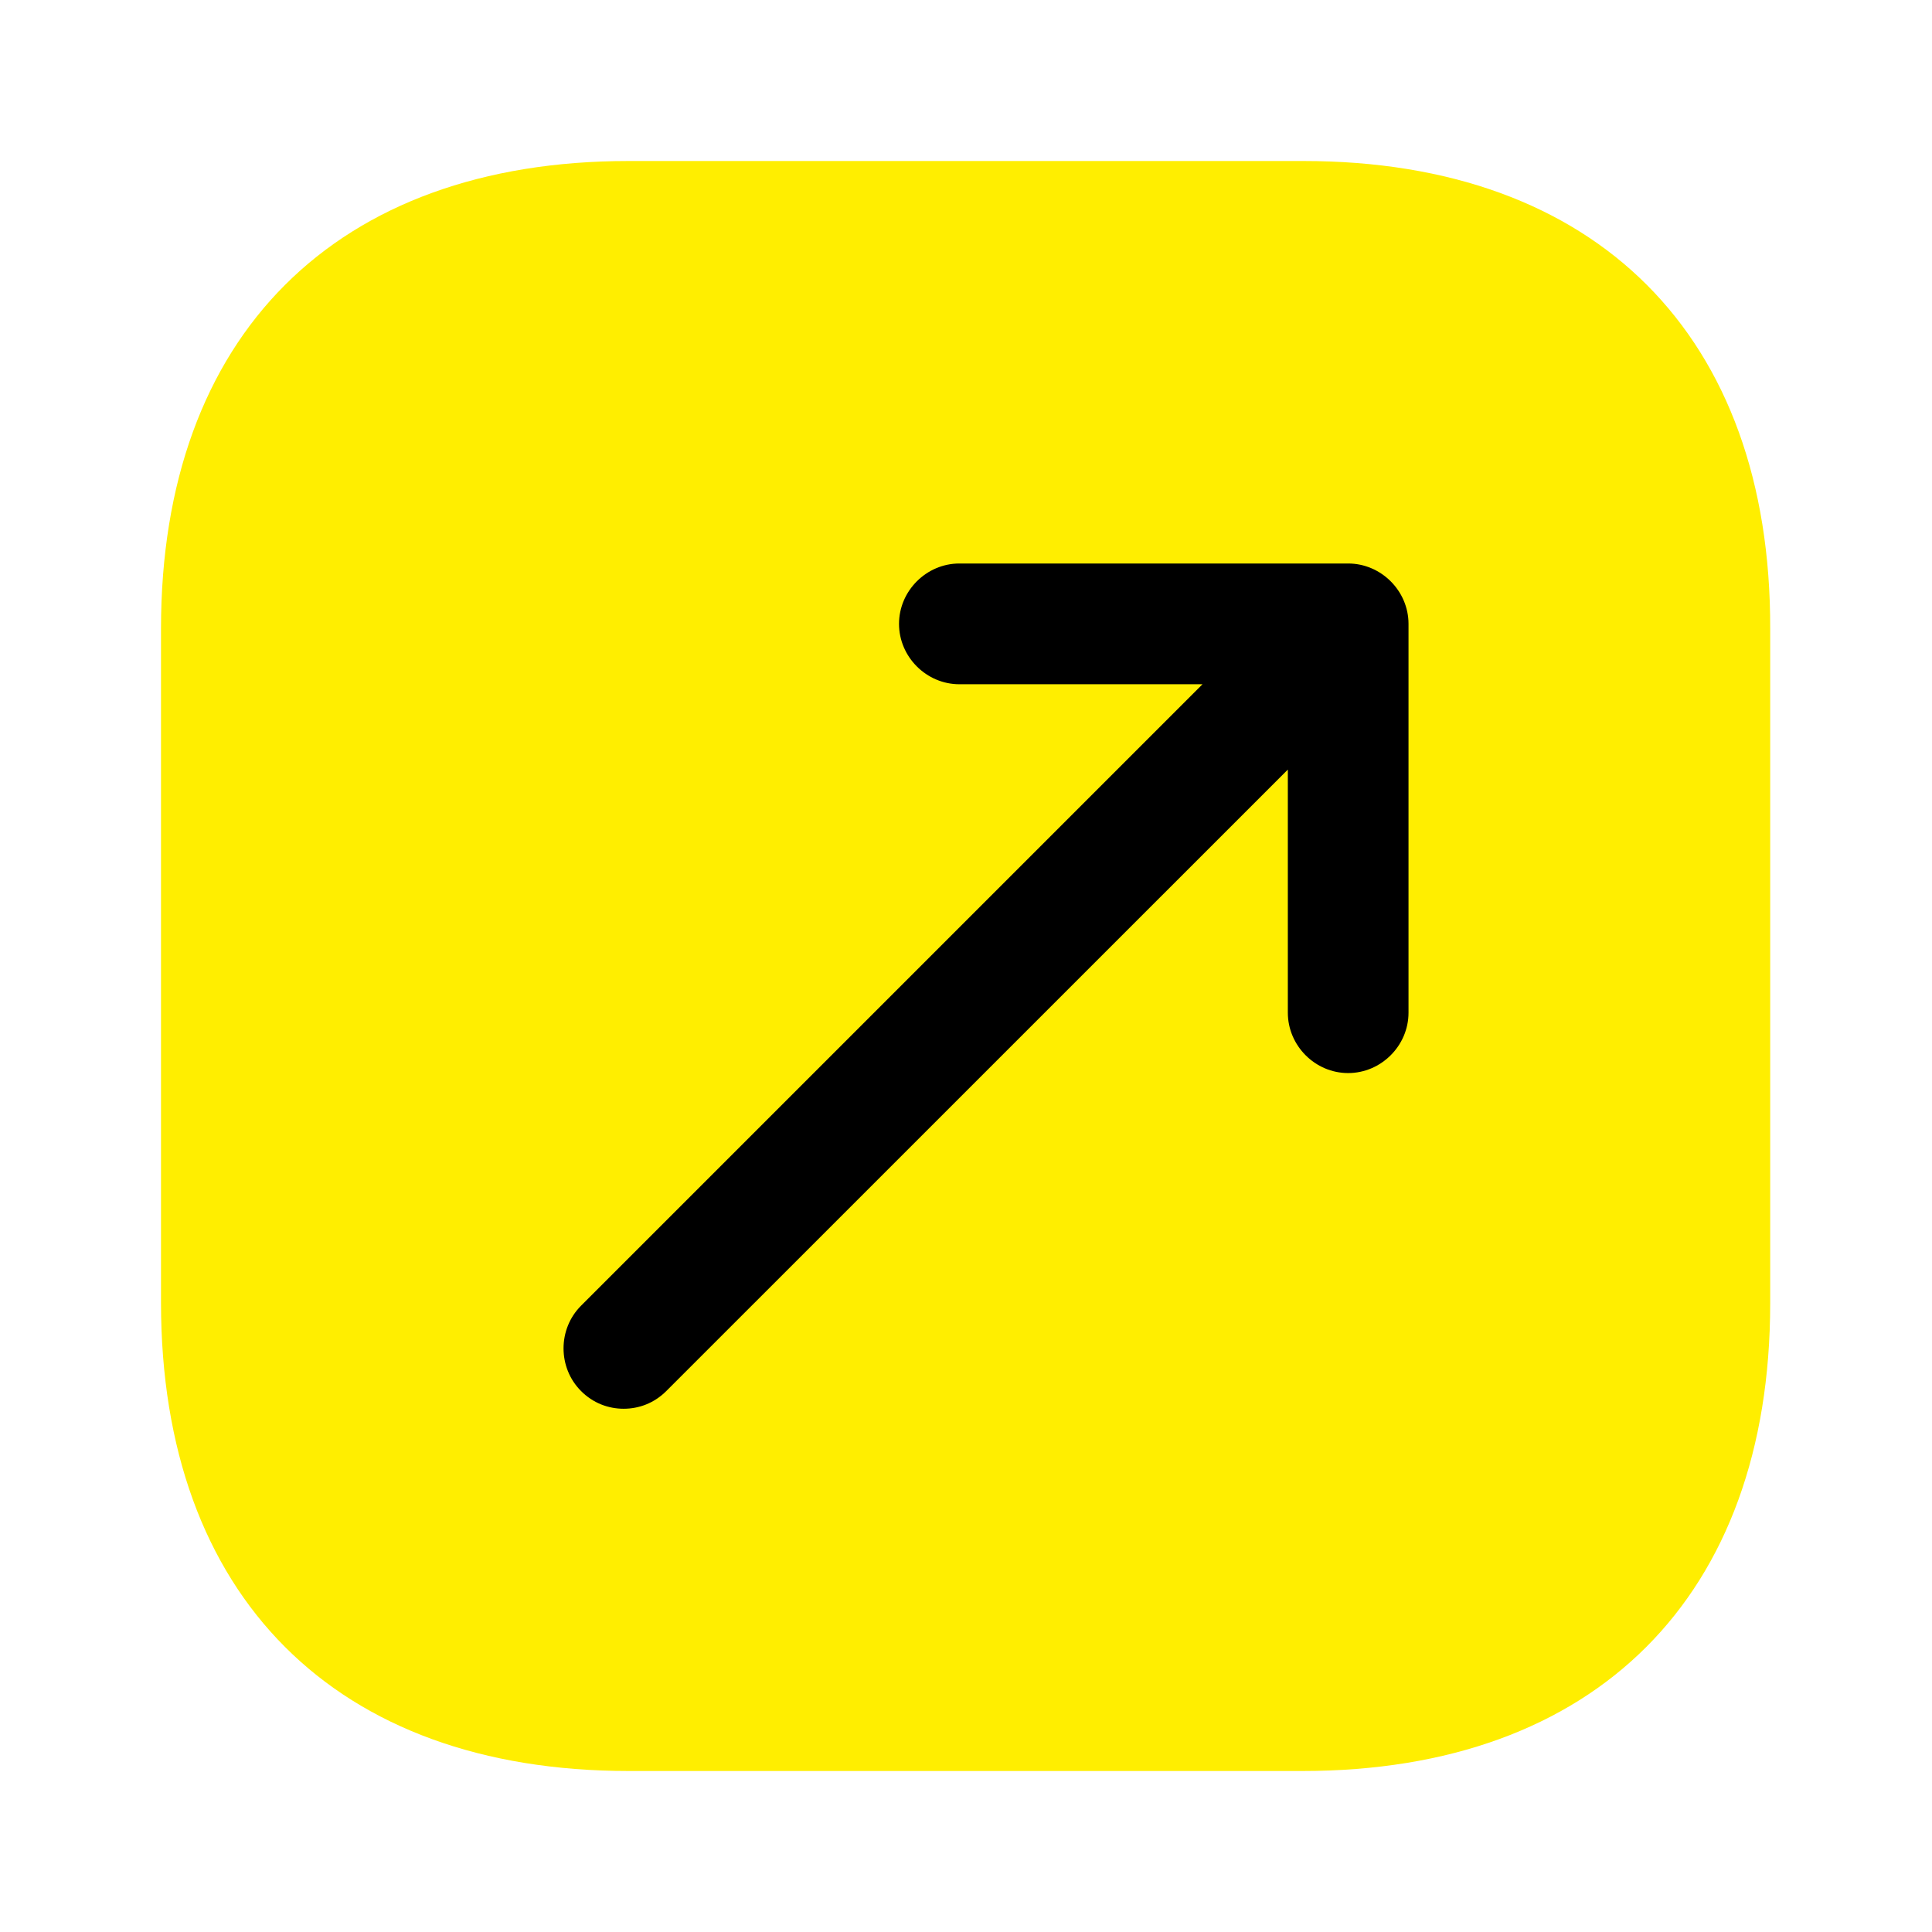
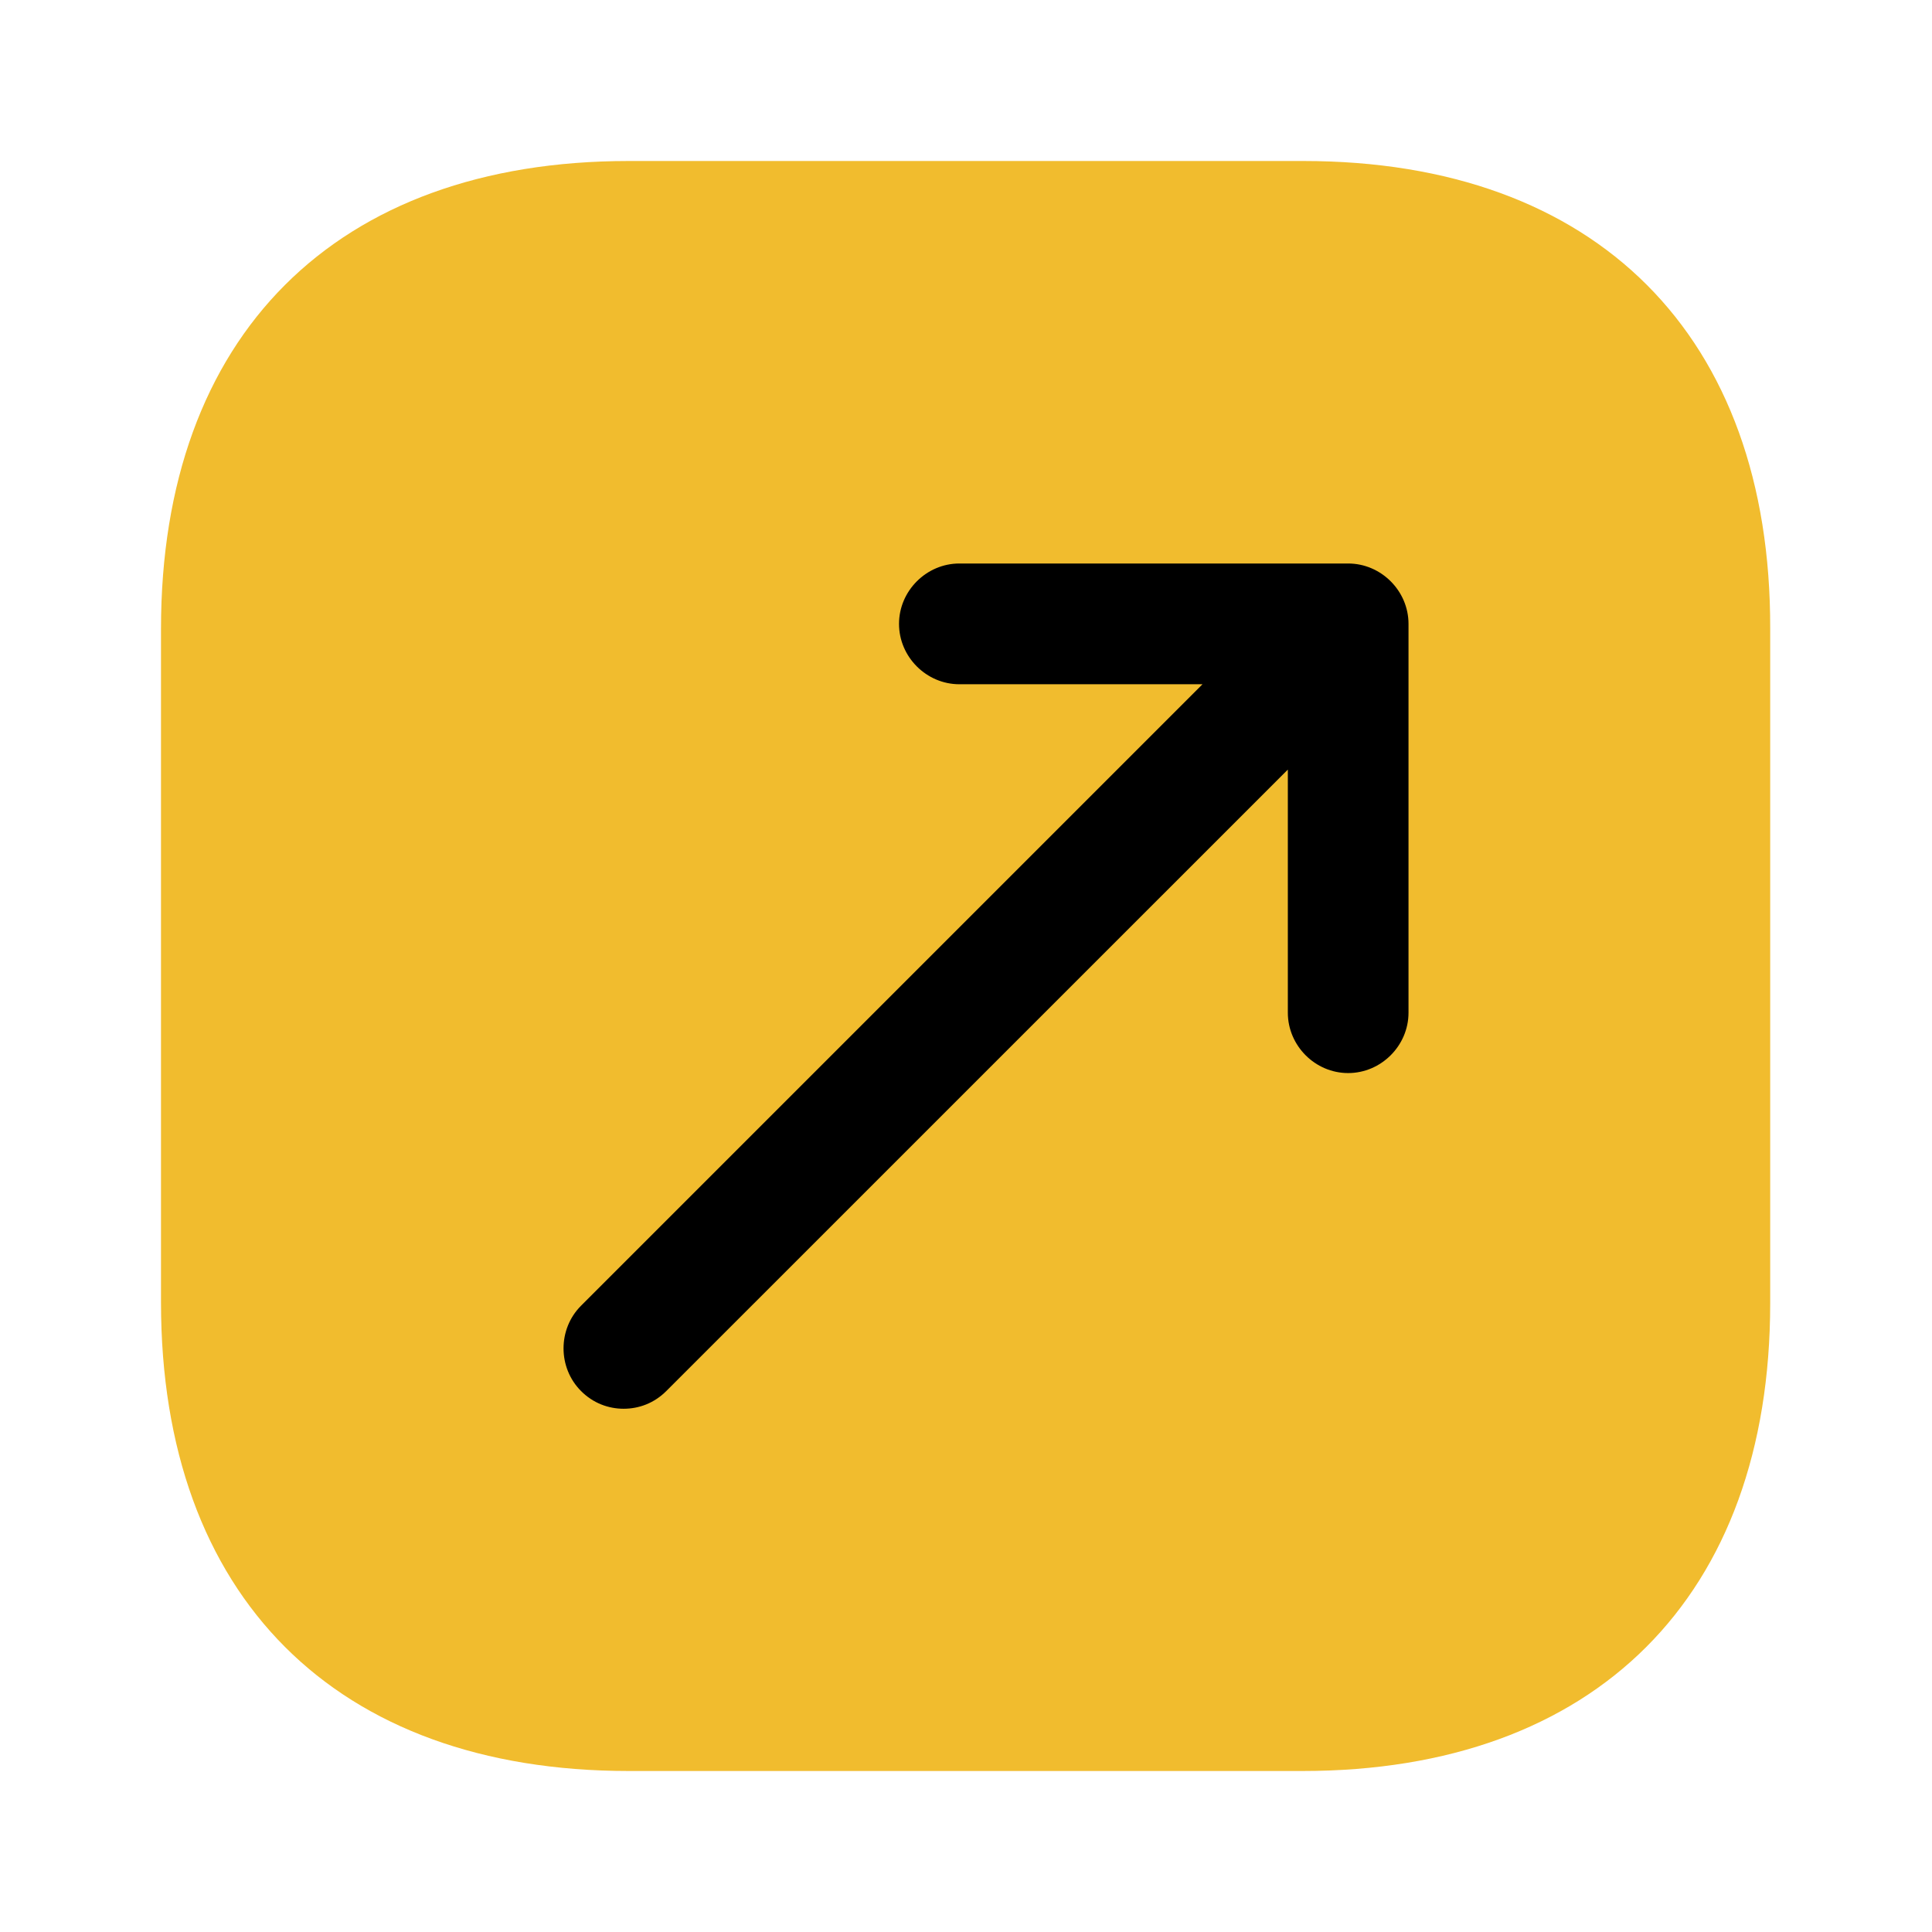
<svg xmlns="http://www.w3.org/2000/svg" width="800px" height="800px" viewBox="0 0 24 24" fill="none">
-   <path opacity="1.0" d="M16.19 2H7.81C4.17 2 2 4.17 2 7.81V16.18C2 19.83 4.17 22 7.81 22H16.18C19.82 22 21.99 19.83 21.99 16.19V7.81C22 4.17 19.83 2 16.19 2Z" fill="#ffee00" />
+   <path opacity="1.0" d="M16.19 2H7.81C4.17 2 2 4.17 2 7.81V16.18C2 19.83 4.17 22 7.81 22H16.18C19.82 22 21.99 19.83 21.99 16.19V7.81C22 4.17 19.83 2 16.19 2Z" fill="#f1bc2e" />
  <path d="M16.747 7H11.918C11.508 7 11.168 7.34 11.168 7.75C11.168 8.16 11.508 8.5 11.918 8.5H14.938L7.218 16.22C6.928 16.51 6.928 16.99 7.218 17.28C7.367 17.43 7.558 17.5 7.747 17.5C7.938 17.5 8.127 17.43 8.277 17.28L15.998 9.56V12.58C15.998 12.99 16.337 13.33 16.747 13.33C17.157 13.33 17.497 12.99 17.497 12.58V7.75C17.497 7.34 17.157 7 16.747 7Z" fill="#000000" />
</svg>
